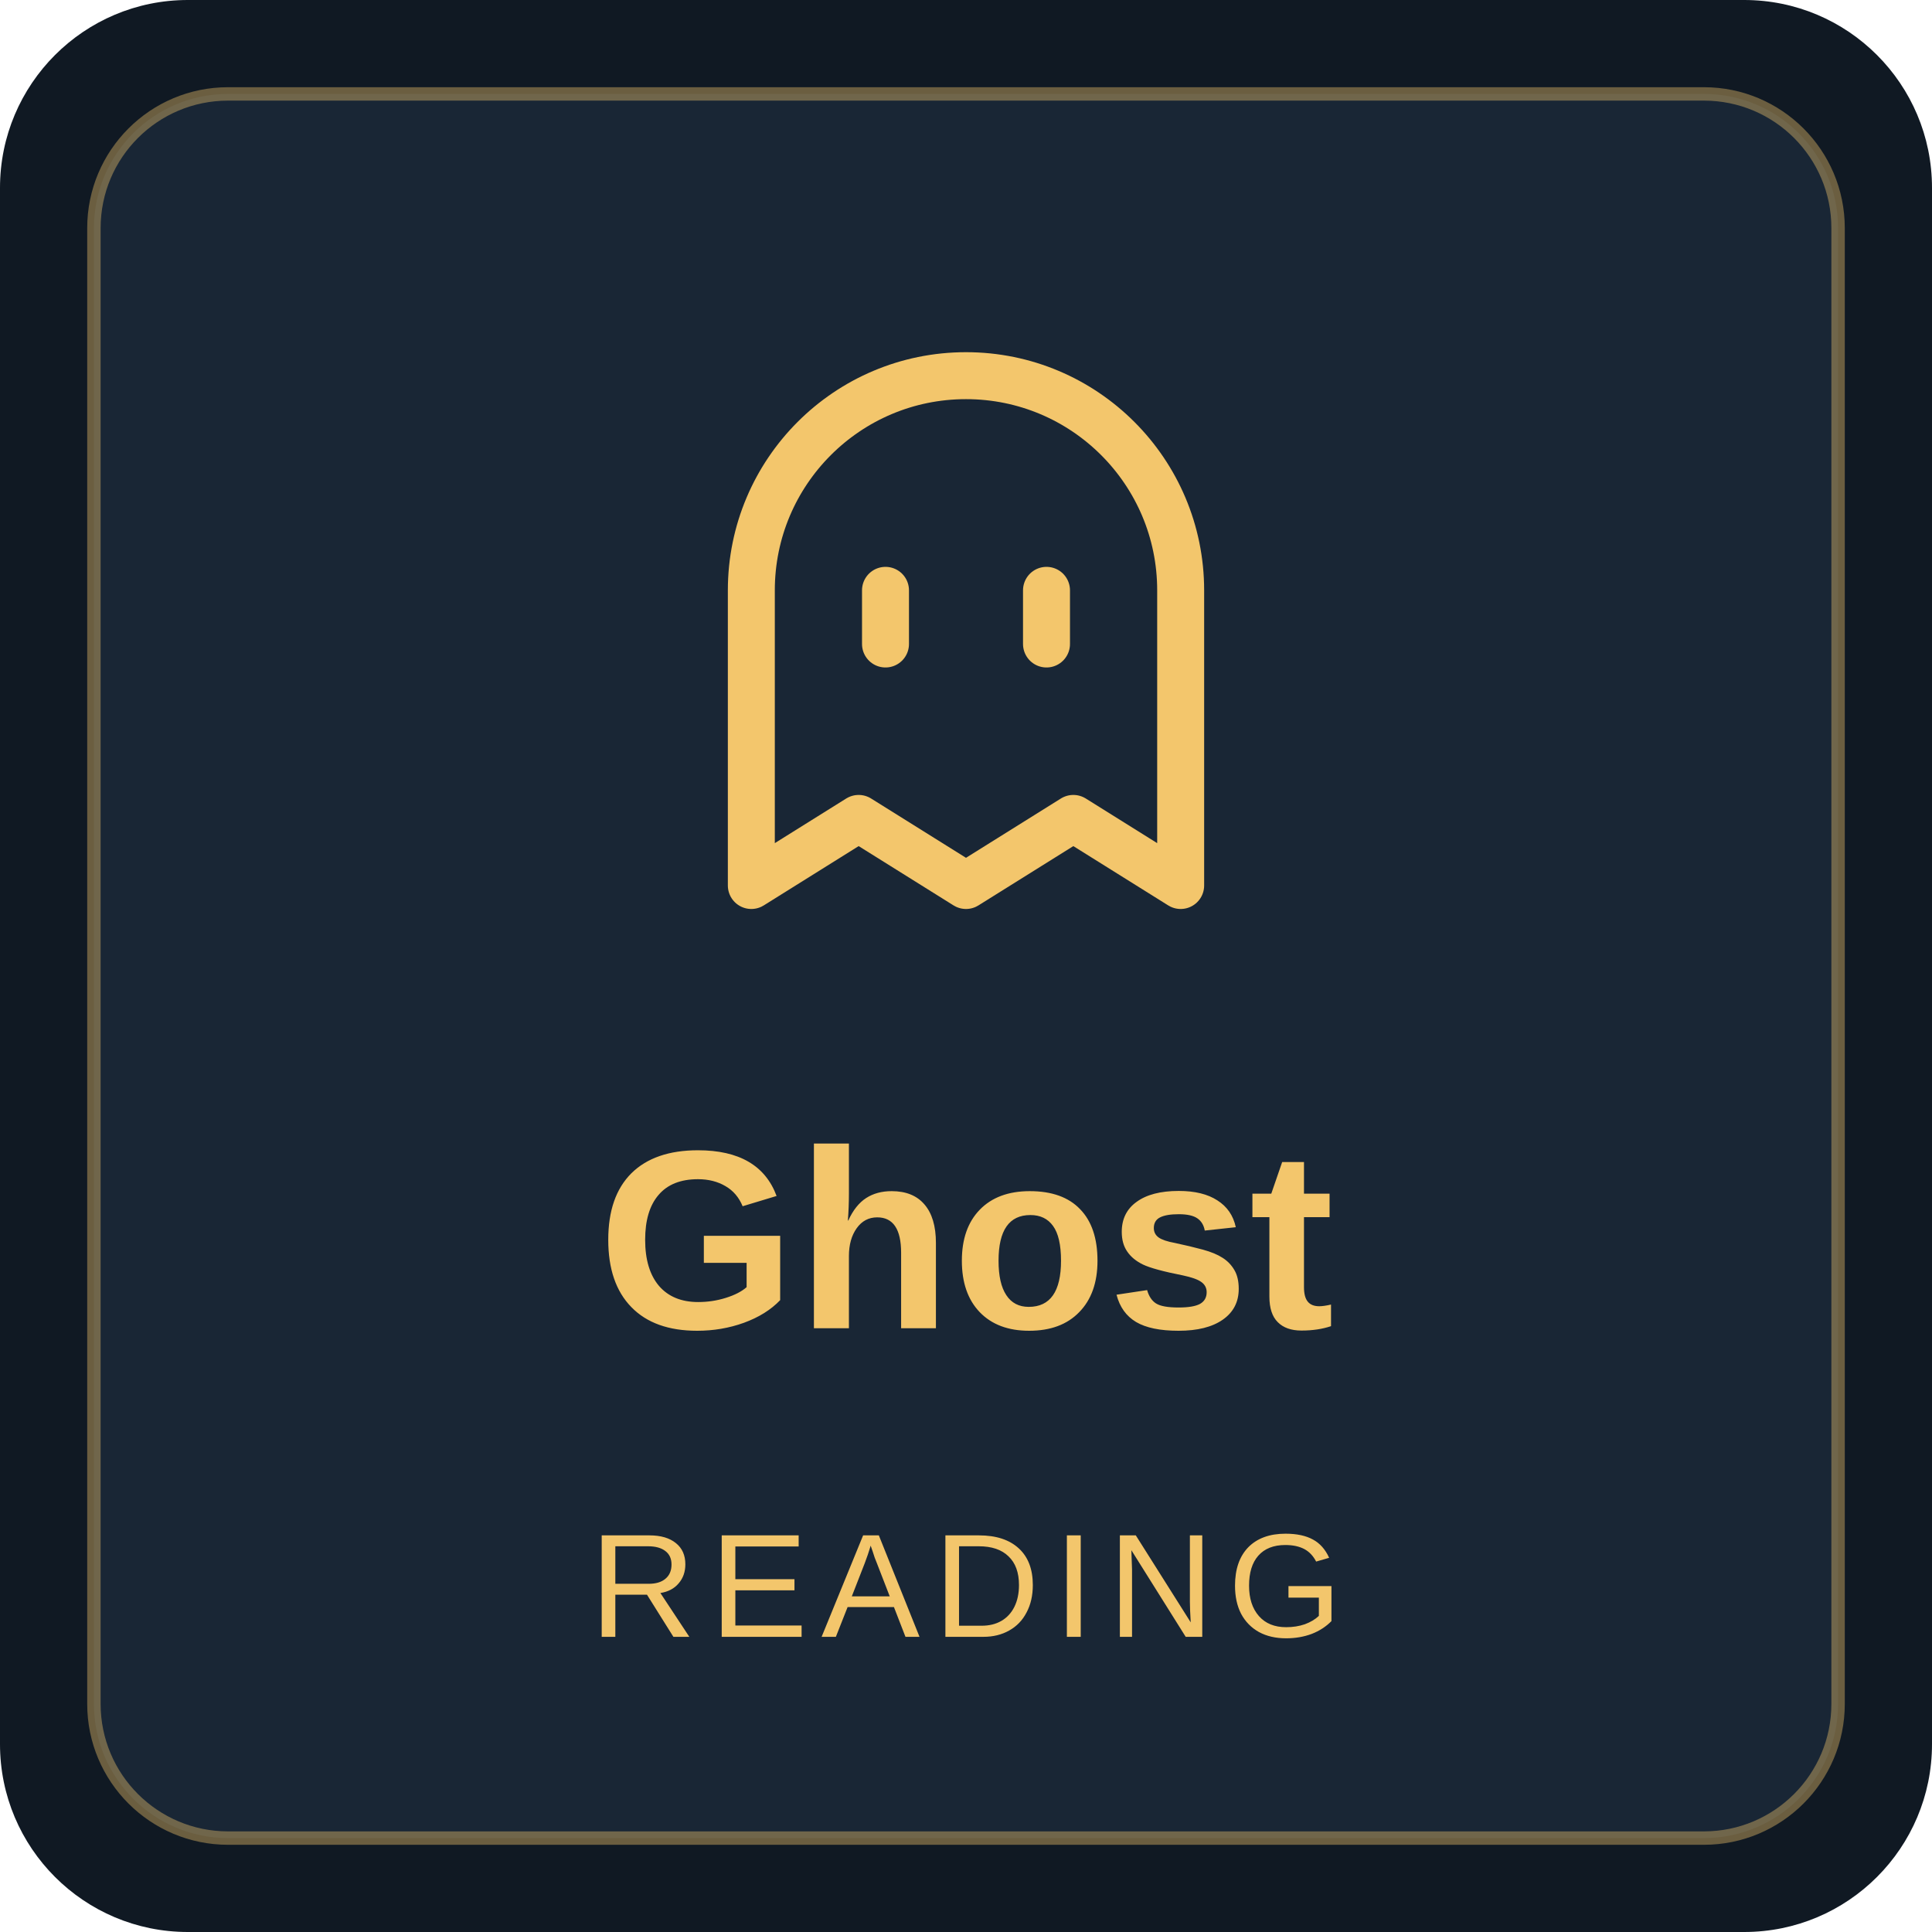
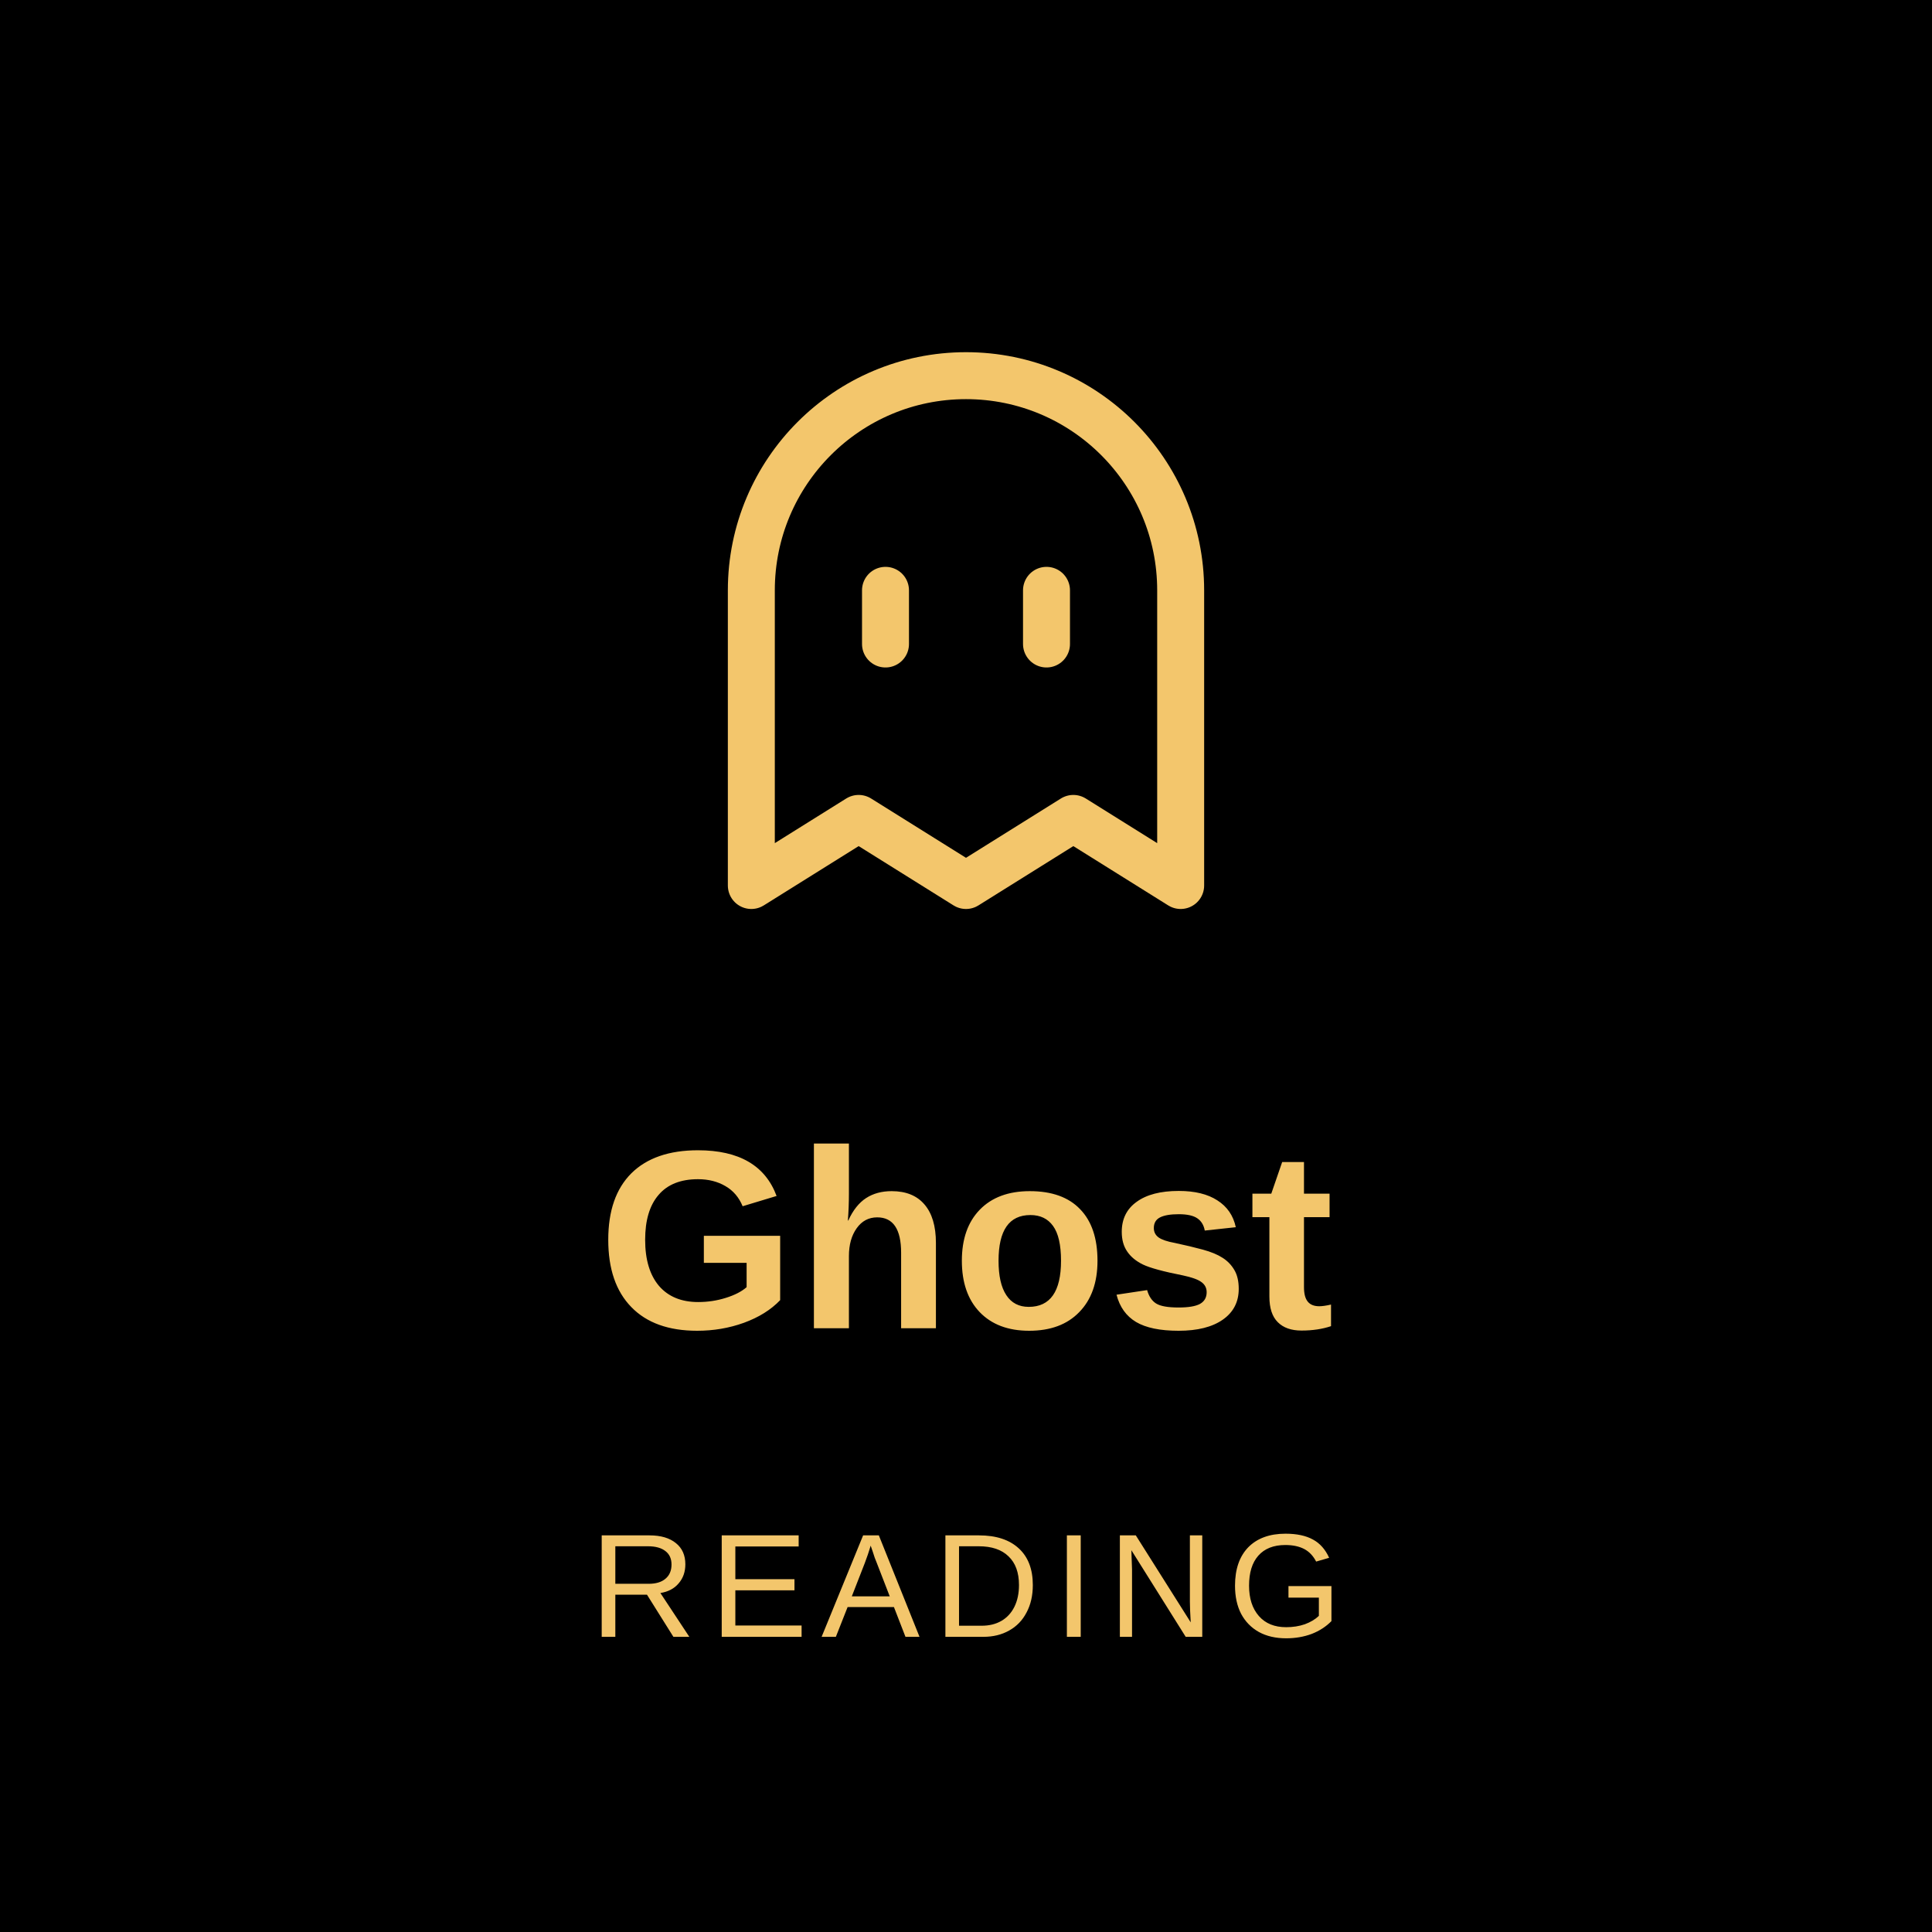
<svg xmlns="http://www.w3.org/2000/svg" width="144" height="144" viewBox="0 0 144 144">
-   <rect width="144" height="144" rx="14" fill="#101923" />
-   <rect x="7" y="7" width="130" height="130" rx="10" fill="#192635" stroke="#f3c66c" stroke-opacity=".4" />
+   <rect width="144" height="144" fill="#000000" />
  <g transform="translate(47 23)" fill="none" stroke="currentColor" color="#f3c66c" stroke-width="3.5" stroke-linecap="round" stroke-linejoin="round">
    <path d="M9 43V21a16 16 0 0 1 32 0v22l-8-5-8 5-8-5Z" />
    <path d="M19 21v4M31 21v4" />
  </g>
  <text x="72" y="99" fill="#f3c66c" text-anchor="middle" font-family="Arial, sans-serif" font-size="19" font-weight="700">Ghost</text>
  <text x="72" y="122" fill="#f3c66c" text-anchor="middle" font-family="Arial, sans-serif" font-size="11" letter-spacing="1">READING</text>
</svg>
